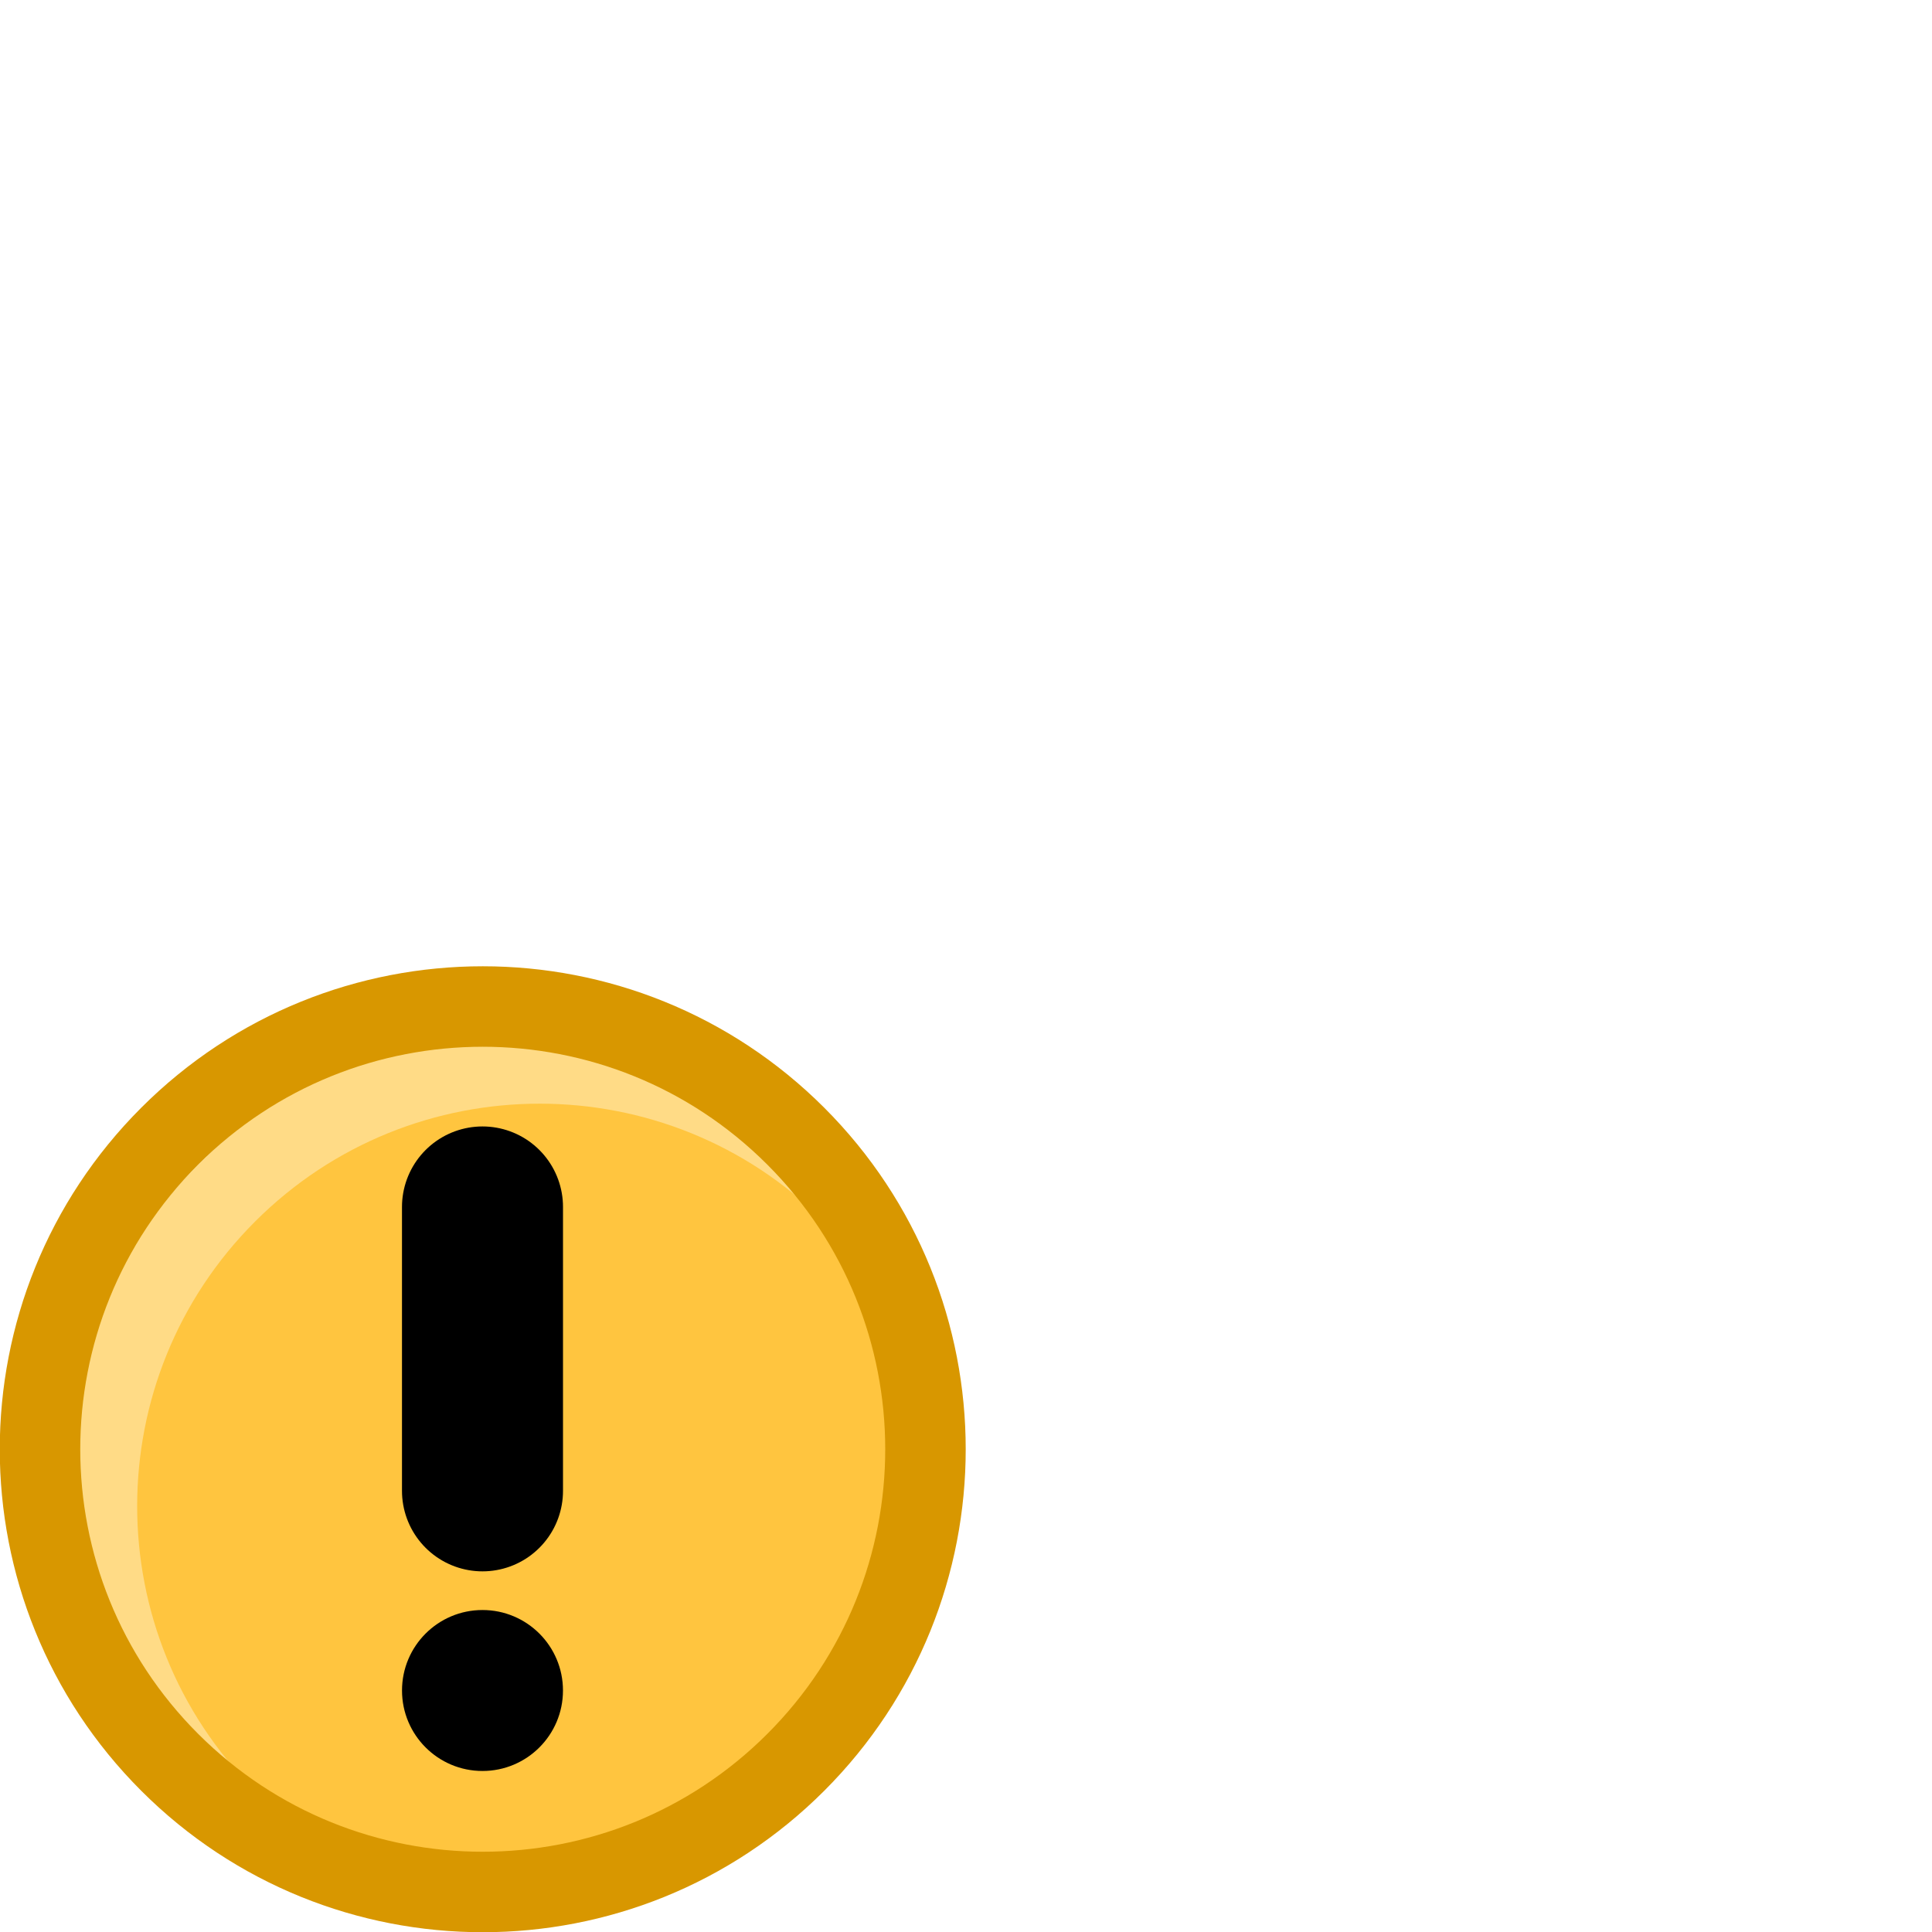
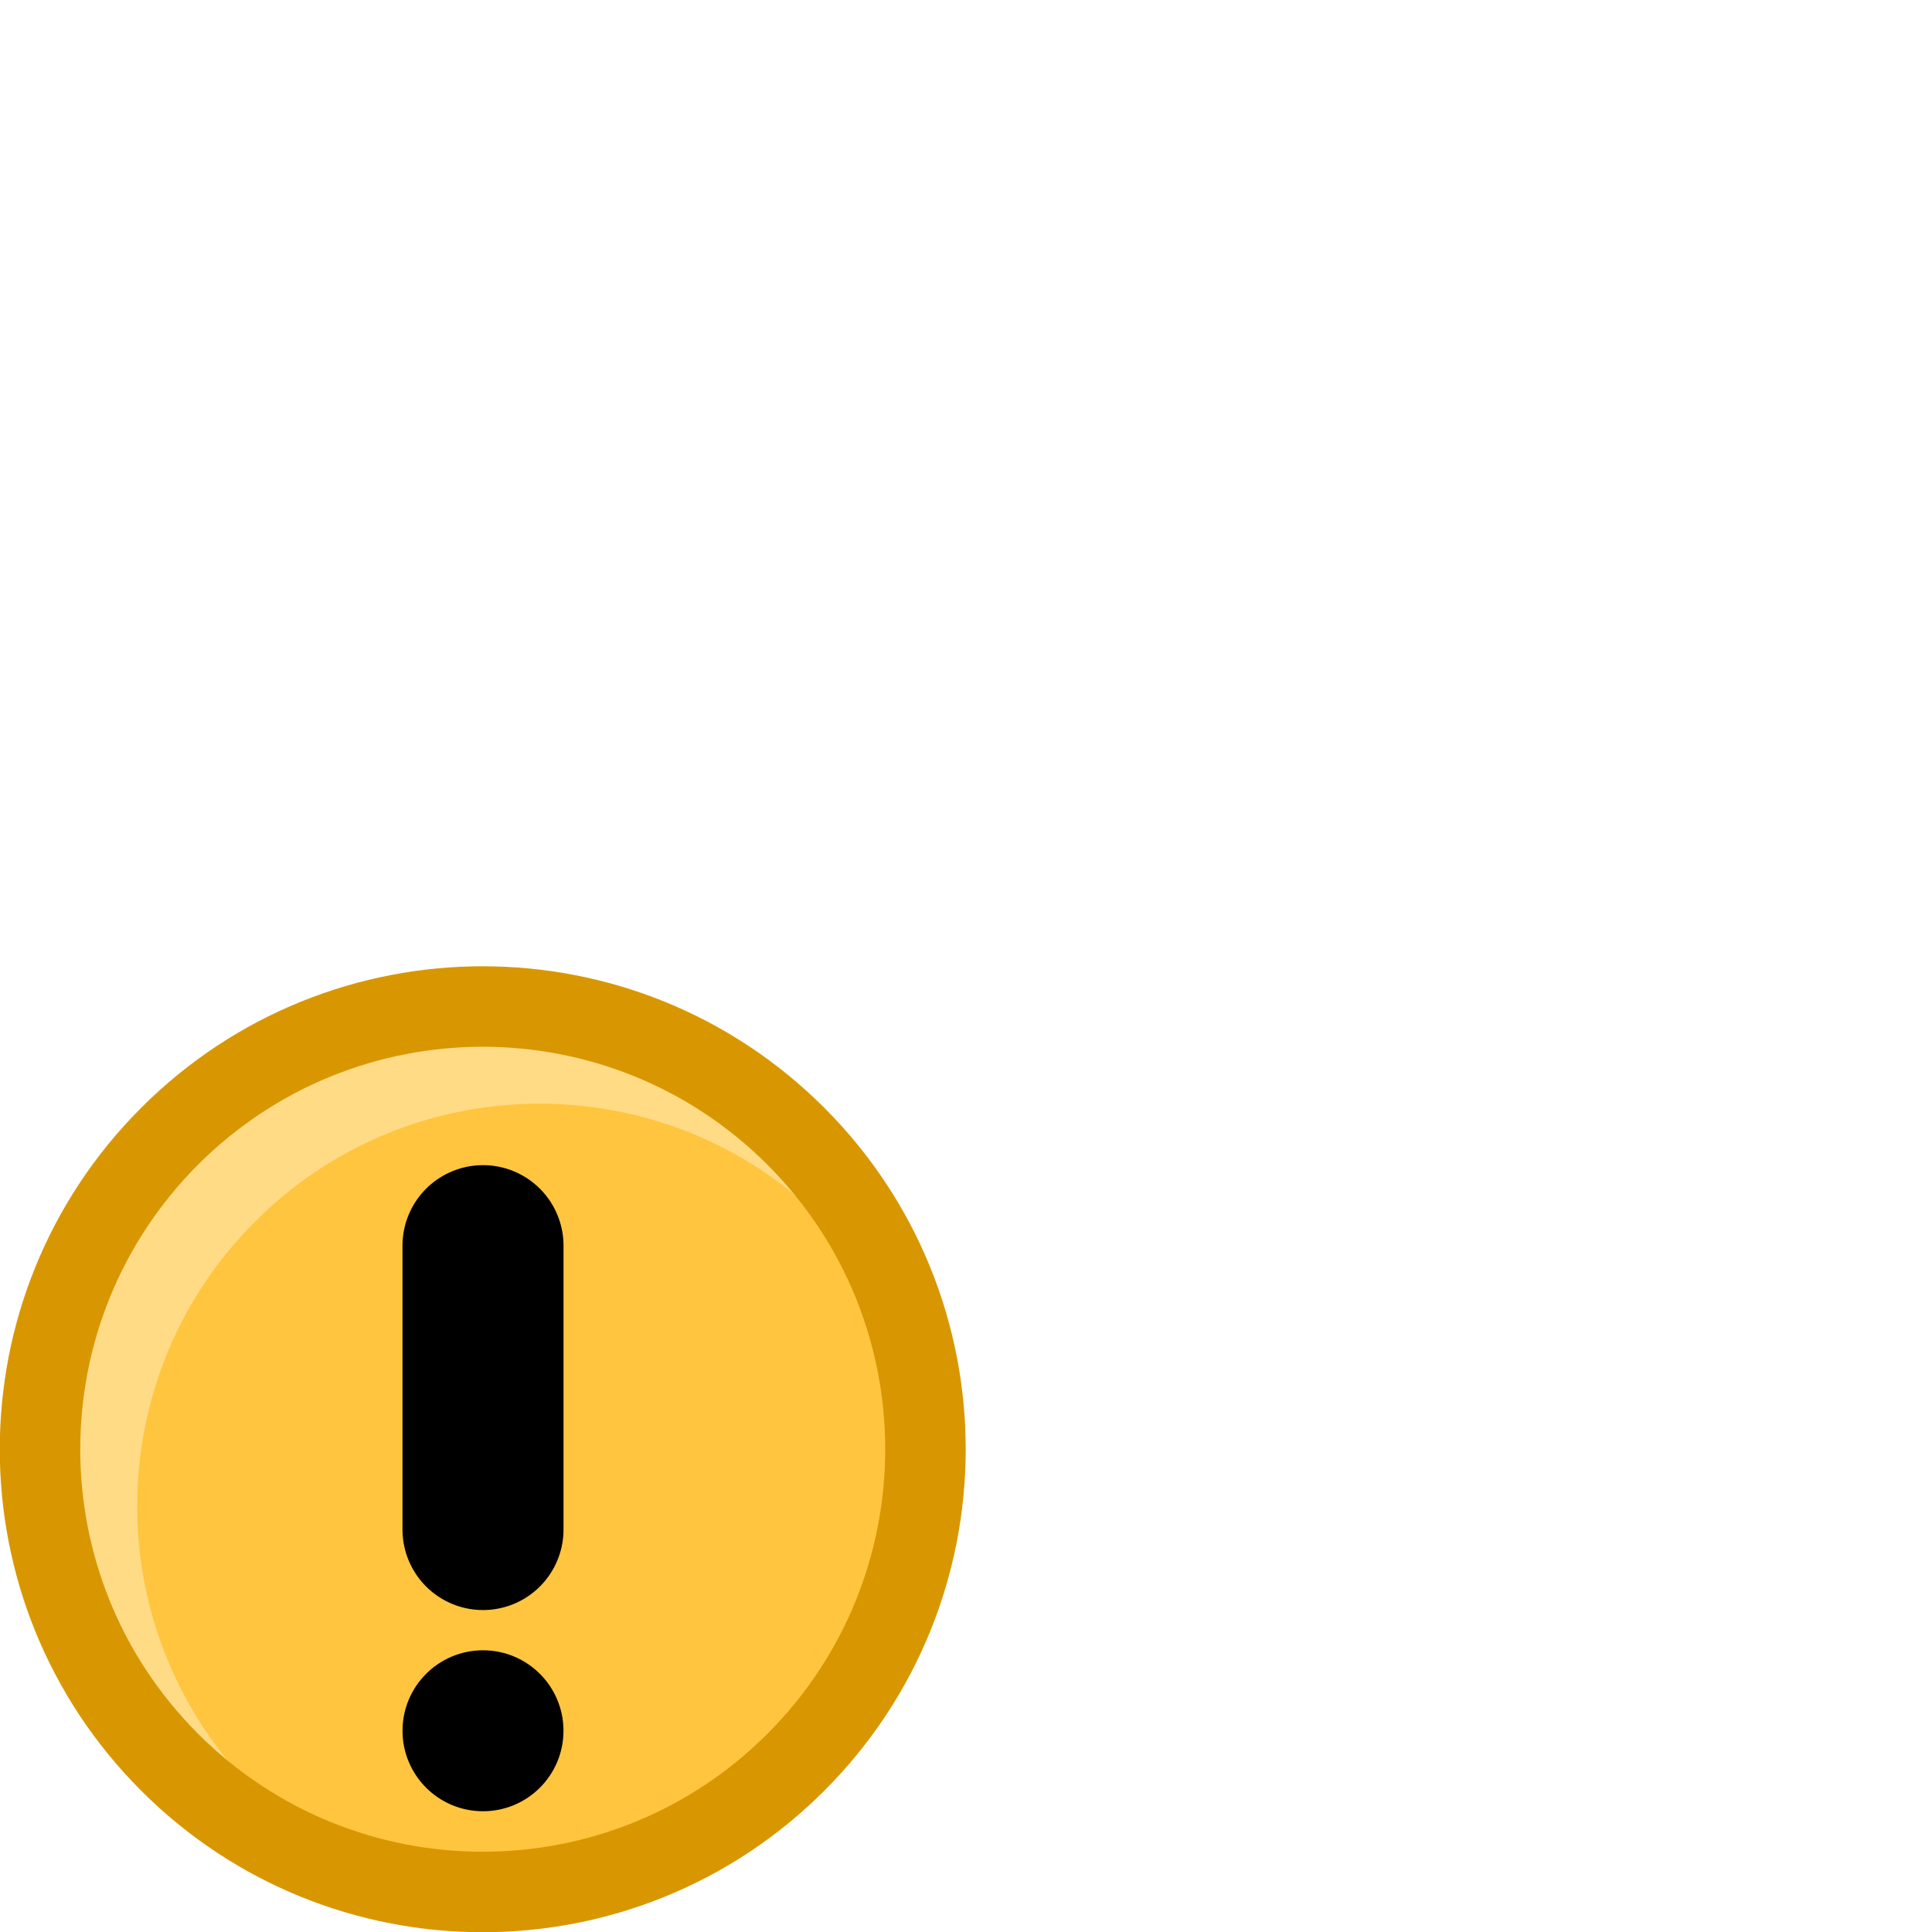
<svg xmlns="http://www.w3.org/2000/svg" version="1.1" id="svg2" width="32" height="32" viewBox="0 0 32 32">
  <defs id="defs6">
    <clipPath id="clipPath852" clipPathUnits="userSpaceOnUse">
      <circle clip-path="none" r="7.333" cy="24" cx="24" id="circle854" style="opacity:1;fill:none;fill-opacity:1;stroke:#326206;stroke-width:1.333;stroke-linejoin:round;stroke-miterlimit:4;stroke-dasharray:none;stroke-opacity:1" />
    </clipPath>
  </defs>
-   <g id="g852" transform="translate(-16.00838)">
-     <g transform="translate(0.00418857,0.00418811)" id="g841">
-       <circle transform="rotate(-45,24,24)" clip-path="url(#clipPath852)" r="7.333" cy="25.333" cx="24" id="path819-3" style="opacity:1;fill:#ffc53f;fill-opacity:1;stroke:#ffdb86;stroke-width:1.333;stroke-linejoin:round;stroke-miterlimit:4;stroke-dasharray:none;stroke-opacity:1" />
-       <circle transform="rotate(-45)" r="7.333" cy="33.941" cx="-2.1500847e-07" id="path819" style="opacity:1;fill:none;fill-opacity:1;stroke:#d89700;stroke-width:1.333;stroke-linejoin:round;stroke-miterlimit:4;stroke-dasharray:none;stroke-opacity:1" />
-     </g>
-     <path id="path843" d="m 24,19.991 c 0,4.702 0,4.702 0,4.702" style="fill:none;stroke:#000000;stroke-width:2.667;stroke-linecap:round;stroke-linejoin:round;stroke-miterlimit:4;stroke-dasharray:none;stroke-opacity:1" />
-     <circle r="1.333" cy="28" cx="24" id="path845" style="opacity:1;fill:#000000;fill-opacity:1;stroke:none;stroke-width:1.333;stroke-linecap:round;stroke-linejoin:round;stroke-miterlimit:4;stroke-dasharray:none;stroke-opacity:1" />
+   <g id="g841" transform="translate(-16.00419,0.00418811)">
+     <circle style="opacity:1;fill:#ffc53f;fill-opacity:1;stroke:#ffdb86;stroke-width:1.333;stroke-linejoin:round;stroke-miterlimit:4;stroke-dasharray:none;stroke-opacity:1" id="path819-3" cx="24" cy="25.333" r="7.333" clip-path="url(#clipPath852)" transform="rotate(-45,24,24)" />
+     <circle style="opacity:1;fill:none;fill-opacity:1;stroke:#d89700;stroke-width:1.333;stroke-linejoin:round;stroke-miterlimit:4;stroke-dasharray:none;stroke-opacity:1" id="path819" cx="-2.1500847e-07" cy="33.941" r="7.333" transform="rotate(-45)" />
  </g>
+   <path style="fill:none;stroke:#000000;stroke-width:2.667;stroke-linecap:round;stroke-linejoin:round;stroke-miterlimit:4;stroke-dasharray:none;stroke-opacity:1" d="m 8,20.632 c 0,4.702 0,4.702 0,4.702" id="path843" />
+   <circle style="opacity:1;fill:#000000;fill-opacity:1;stroke:none;stroke-width:1.333;stroke-linecap:round;stroke-linejoin:round;stroke-miterlimit:4;stroke-dasharray:none;stroke-opacity:1" id="path845" cx="8" cy="28.667" r="1.333" />
</svg>
